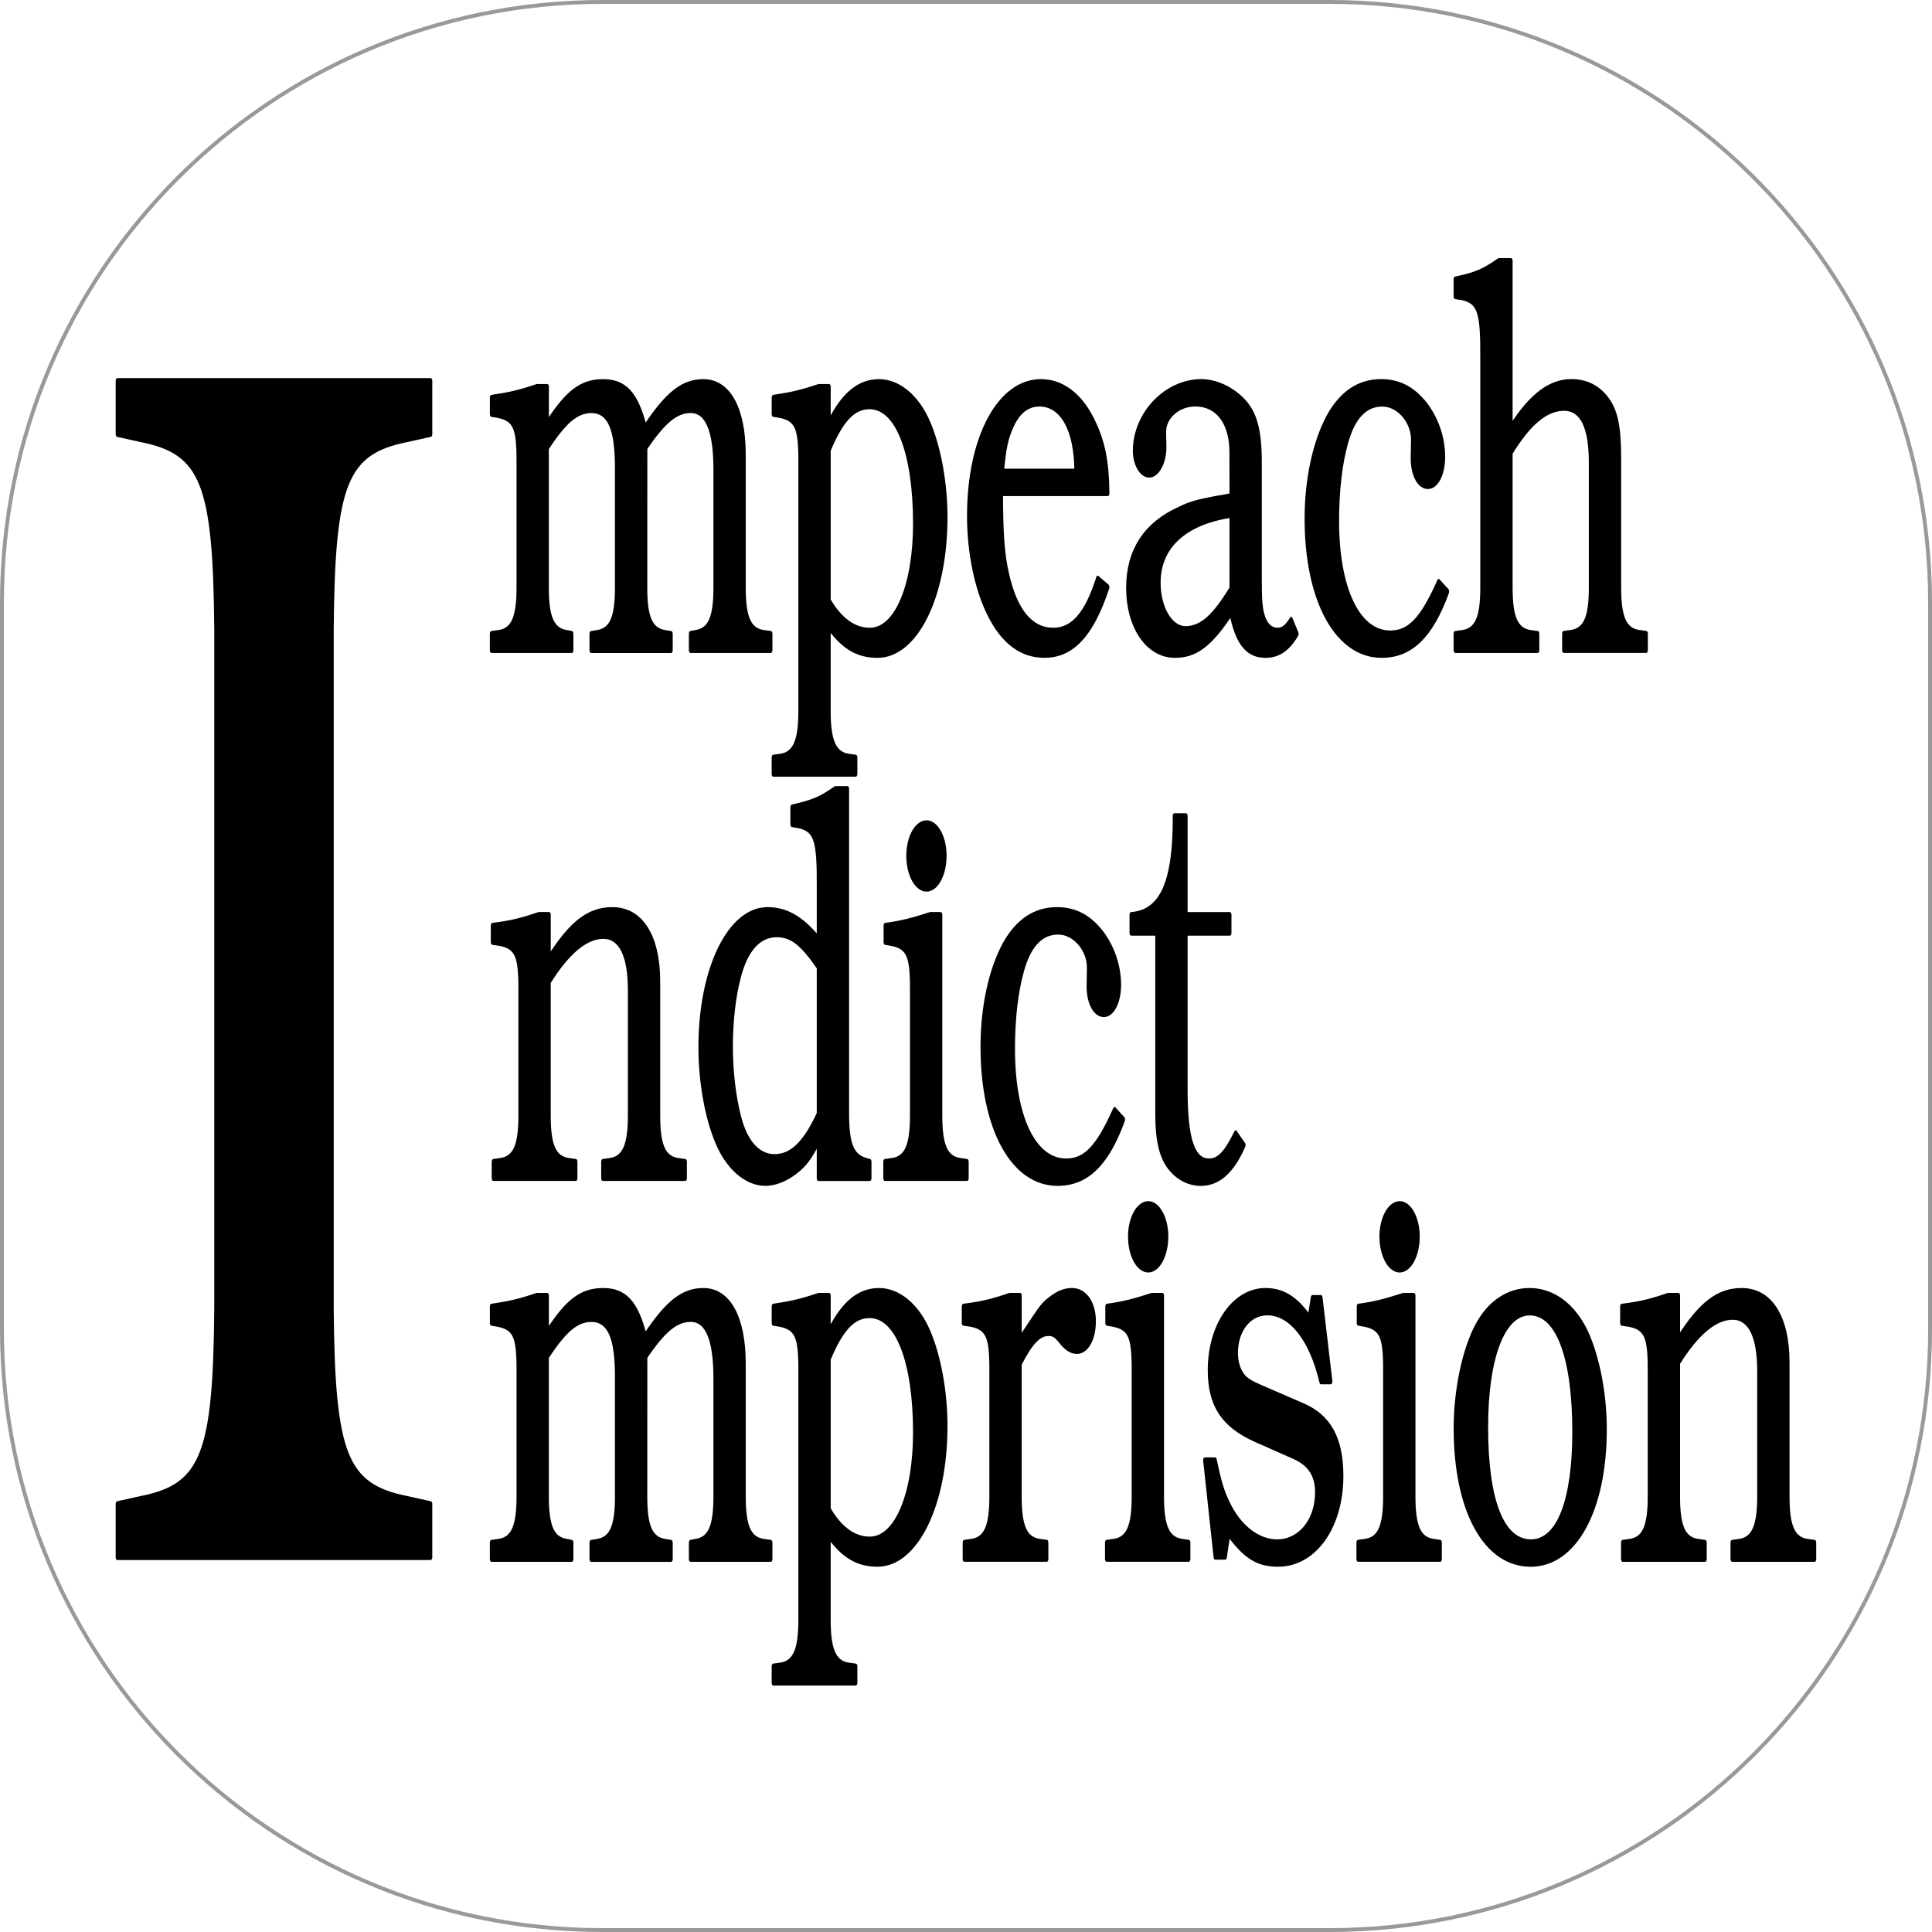
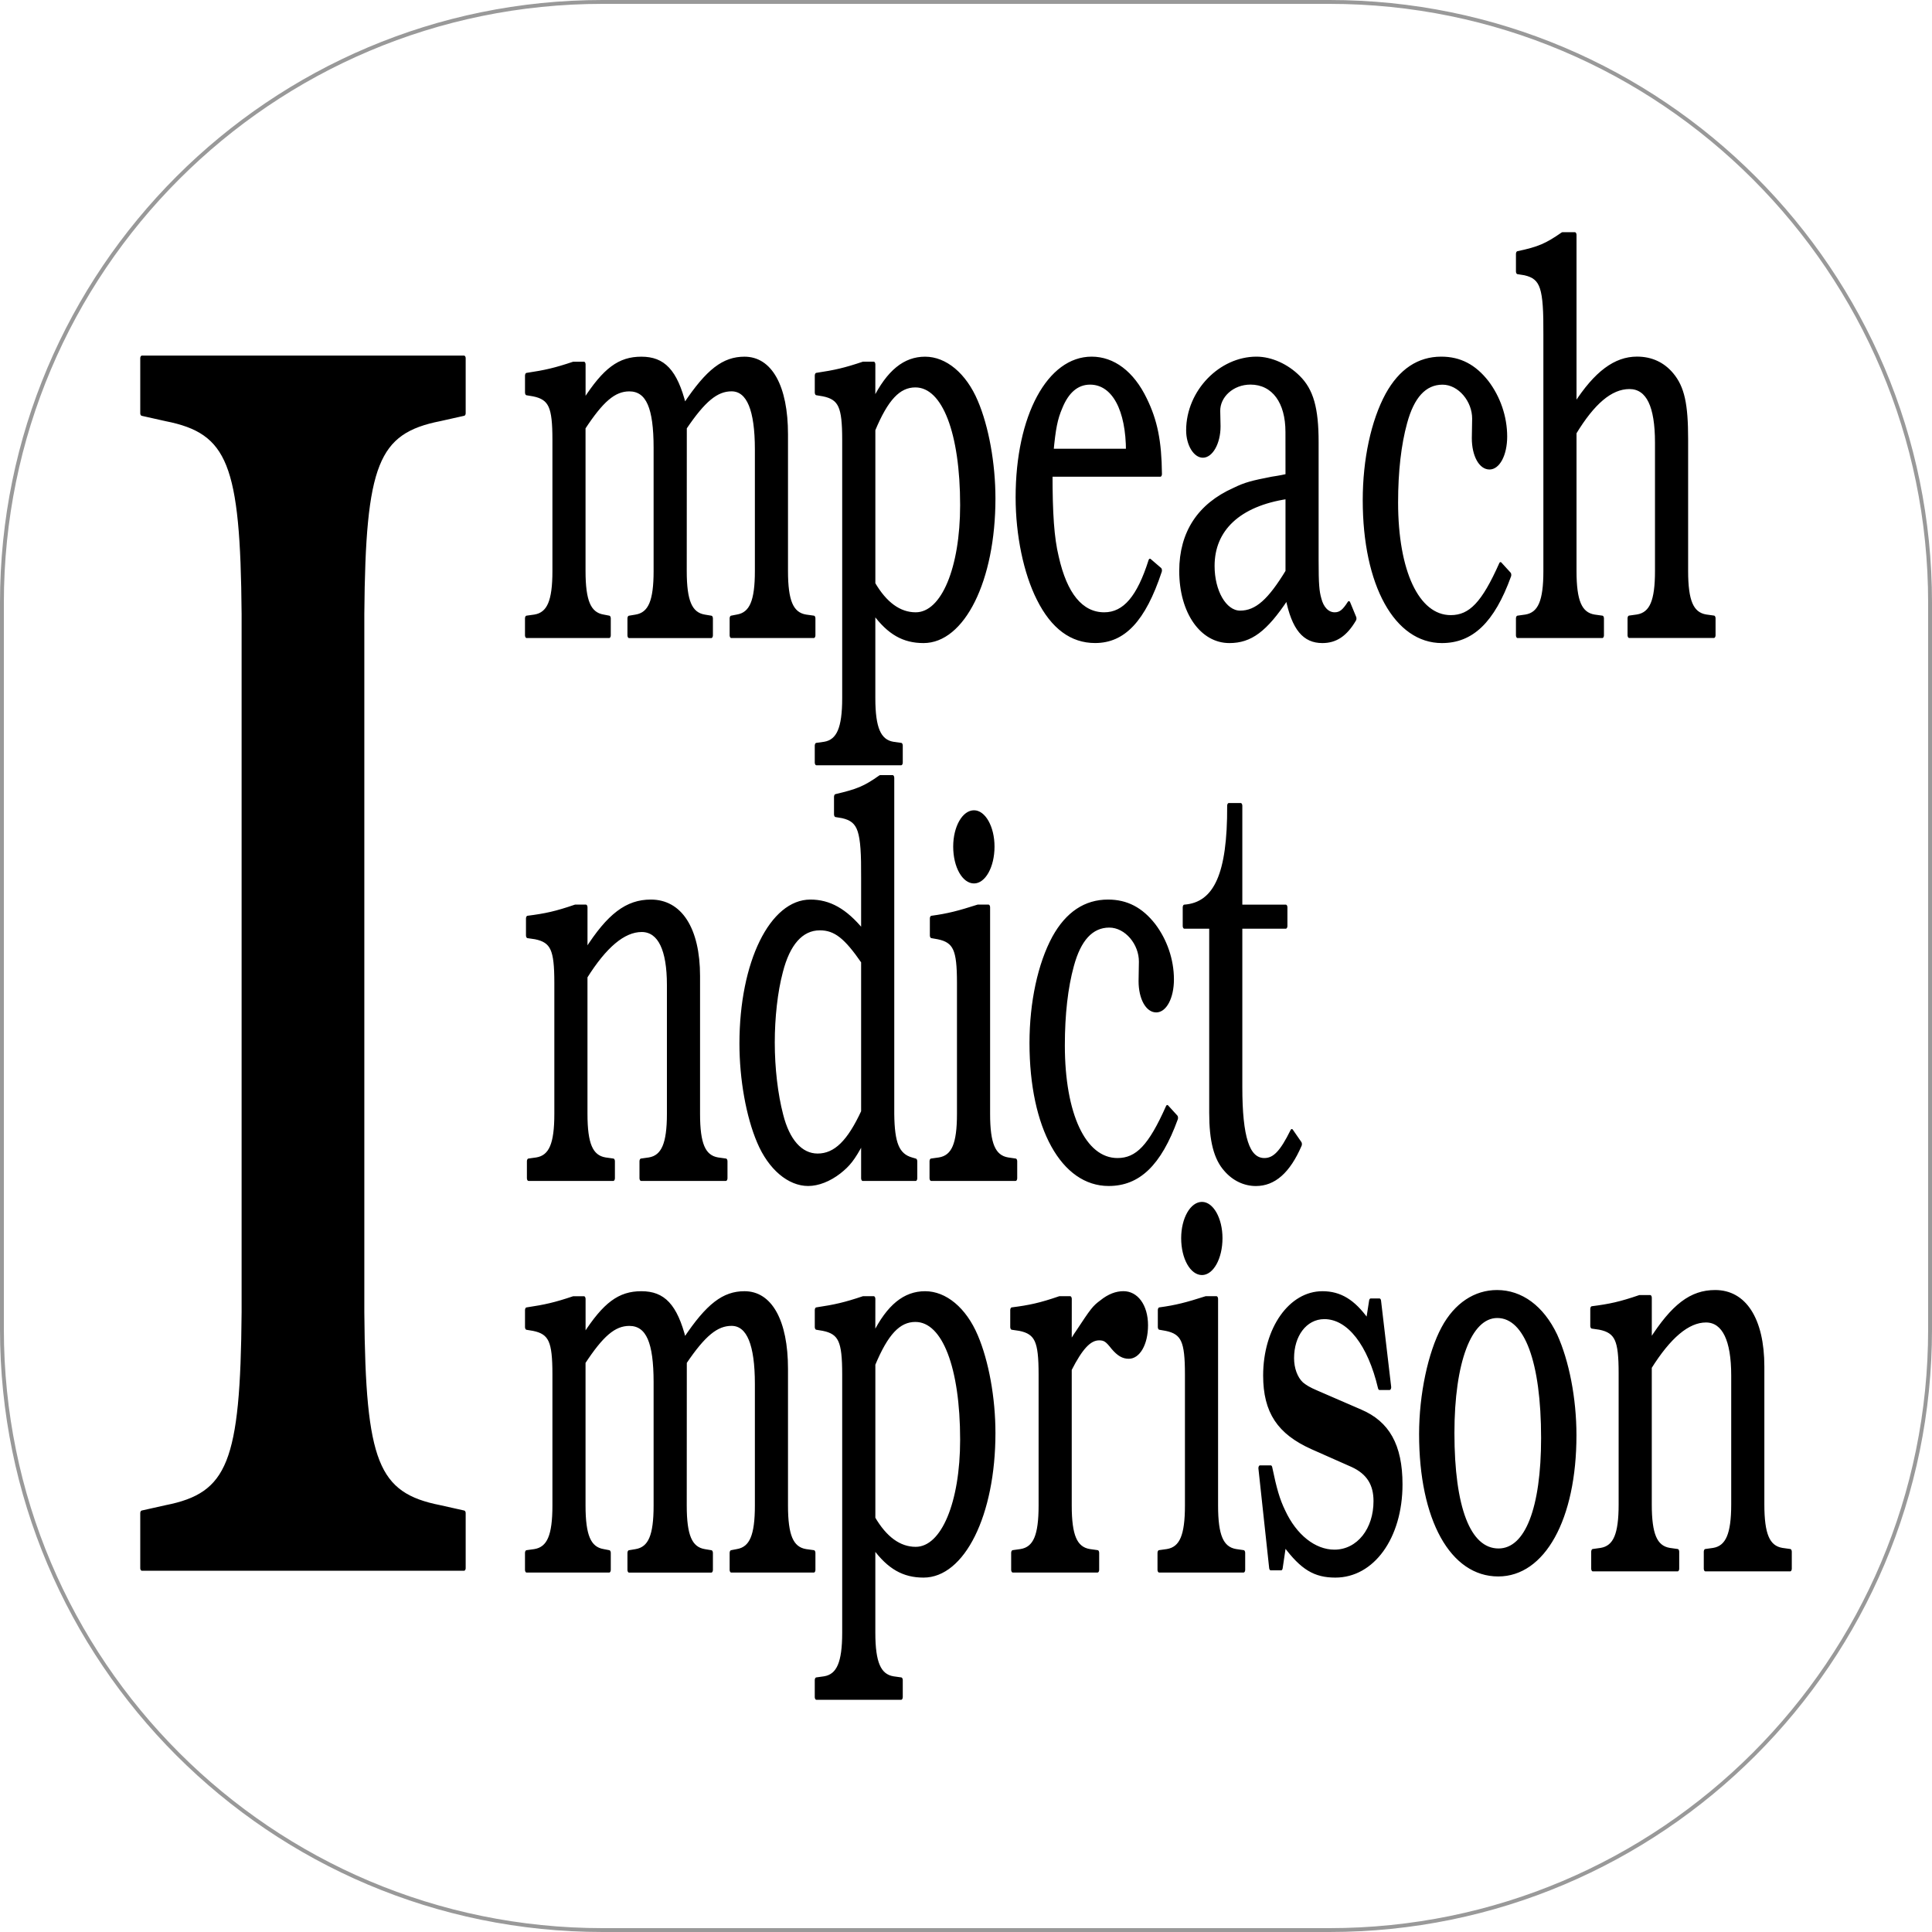
<svg xmlns="http://www.w3.org/2000/svg" width="50mm" height="50mm" viewBox="0 0 50 50" version="1.1" id="svg1">
  <defs id="defs1" />
  <g id="layer1" transform="translate(-40.97955,-81.53804)" style="display:inline">
    <g id="g4" transform="matrix(0.5907639,0,0,0.8803072,19.77686,12.75183)" style="stroke-width:1.387">
-       <path d="m 41.035,90.906 1.016,0.152 c 2.692,0.356 3.251,1.27 3.302,5.588 v 19.964 c -0.051,4.318 -0.61,5.232 -3.302,5.588 l -1.016,0.152 v 1.575 h 13.716 v -1.575 l -1.016,-0.152 c -2.692,-0.356 -3.251,-1.27 -3.302,-5.588 V 96.646 c 0.051,-4.318 0.61,-5.232 3.302,-5.588 l 1.016,-0.152 v -1.575 h -13.716 z" id="text1" style="font-size:50.8px;font-family:'URW Bookman';-inkscape-font-specification:'URW Bookman, Normal';text-align:center;letter-spacing:0px;word-spacing:0px;text-anchor:middle;display:inline;stroke:#000000;stroke-width:0.153;stroke-linejoin:round" aria-label="I" />
-       <g id="text2" style="font-size:14.641px;font-family:'URW Bookman';-inkscape-font-specification:'URW Bookman, Normal';letter-spacing:0px;word-spacing:0px;display:inline;stroke:#000000;stroke-width:0.153;stroke-linejoin:round" transform="scale(0.9174221,1.090011)" aria-label="mpeach&#10;ndict&#10;mprision">
-         <path d="m 69.955,83.76 c 0.893,-0.747 1.479,-1.01 2.152,-1.01 0.761,0 1.157,0.542 1.157,1.596 v 3.192 c 0,0.805 -0.264,1.157 -0.908,1.215 l -0.264,0.029 v 0.439 h 3.836 v -0.439 l -0.366,-0.029 c -0.644,-0.059 -0.908,-0.41 -0.908,-1.215 v -3.587 c 0,-1.23 -0.717,-1.962 -1.947,-1.962 -0.981,0 -1.728,0.322 -2.782,1.215 -0.395,-0.878 -0.952,-1.215 -2.006,-1.215 -1.04,0 -1.728,0.293 -2.665,1.113 v -0.981 h -0.498 c -0.849,0.161 -1.303,0.22 -2.167,0.293 v 0.439 l 0.307,0.029 c 0.776,0.088 0.966,0.322 0.966,1.215 v 3.441 c 0,0.805 -0.264,1.157 -0.908,1.215 l -0.366,0.029 v 0.439 h 3.836 v -0.439 l -0.264,-0.029 c -0.644,-0.059 -0.908,-0.41 -0.908,-1.215 v -3.777 c 0.849,-0.732 1.42,-1.01 2.108,-1.01 0.835,0 1.201,0.483 1.201,1.552 v 3.236 c 0,0.805 -0.264,1.157 -0.908,1.215 l -0.307,0.029 v 0.439 h 3.821 v -0.439 l -0.307,-0.029 c -0.644,-0.059 -0.908,-0.41 -0.908,-1.215 z m 8.756,-1.64 h -0.498 c -0.849,0.161 -1.303,0.22 -2.167,0.293 v 0.439 l 0.307,0.029 c 0.776,0.088 0.966,0.322 0.966,1.215 v 6.779 c 0,0.805 -0.278,1.157 -0.908,1.215 l -0.366,0.029 v 0.439 h 3.939 v -0.439 l -0.366,-0.029 c -0.63,-0.059 -0.908,-0.41 -0.908,-1.215 v -2.269 c 0.688,0.527 1.376,0.747 2.313,0.747 1.859,0 3.265,-1.596 3.265,-3.719 0,-0.908 -0.307,-1.859 -0.805,-2.518 -0.527,-0.703 -1.435,-1.127 -2.387,-1.127 -0.966,0 -1.728,0.351 -2.387,1.098 z m 0,1.698 c 0.615,-0.835 1.186,-1.171 1.933,-1.171 1.303,0 2.152,1.245 2.152,3.163 0,1.669 -0.893,2.884 -2.138,2.884 -0.732,0 -1.391,-0.264 -1.947,-0.805 z m 12.826,3.47 c -0.542,0.966 -1.201,1.406 -2.123,1.406 -1.04,0 -1.786,-0.512 -2.182,-1.508 -0.22,-0.512 -0.293,-1.157 -0.293,-2.196 h 5.081 c -0.015,-0.849 -0.205,-1.376 -0.688,-1.933 -0.586,-0.688 -1.479,-1.069 -2.504,-1.069 -2.006,0 -3.455,1.508 -3.455,3.616 0,0.981 0.366,1.962 0.966,2.635 0.659,0.747 1.552,1.113 2.65,1.113 1.347,0 2.284,-0.556 3.031,-1.83 z m -4.553,-2.884 c 0.102,-0.615 0.19,-0.878 0.425,-1.186 0.307,-0.425 0.761,-0.644 1.347,-0.644 1.069,0 1.742,0.703 1.742,1.83 z m 10.922,0.659 c -0.117,0.015 -0.351,0.044 -0.703,0.073 -0.922,0.102 -1.245,0.146 -1.772,0.293 -1.625,0.41 -2.46,1.127 -2.46,2.108 0,1.054 0.952,1.816 2.255,1.816 0.996,0 1.698,-0.293 2.679,-1.127 0.278,0.791 0.776,1.127 1.64,1.127 0.63,0 1.098,-0.176 1.508,-0.571 l -0.278,-0.381 c -0.249,0.22 -0.41,0.293 -0.659,0.293 -0.307,0 -0.571,-0.146 -0.688,-0.41 C 99.326,88.079 99.296,87.888 99.296,87.259 v -3.104 c 0,-0.878 -0.234,-1.332 -0.835,-1.669 -0.542,-0.307 -1.288,-0.498 -1.977,-0.498 -1.698,0 -3.192,0.878 -3.192,1.859 0,0.351 0.322,0.644 0.703,0.644 0.41,0 0.747,-0.337 0.747,-0.747 l -0.015,-0.41 c 0,-0.425 0.659,-0.761 1.479,-0.761 1.04,0 1.698,0.498 1.698,1.318 z m 0,2.504 c -0.835,0.776 -1.435,1.083 -2.182,1.083 -0.688,0 -1.259,-0.556 -1.259,-1.245 0,-0.996 1.23,-1.64 3.441,-1.83 z m 9.912,-0.19 c -0.82,1.04 -1.42,1.391 -2.313,1.391 -1.523,0 -2.518,-1.201 -2.518,-3.031 0,-0.82 0.146,-1.537 0.425,-2.108 0.337,-0.703 0.908,-1.054 1.713,-1.054 0.761,0 1.449,0.454 1.449,0.966 l -0.015,0.512 c 0,0.425 0.307,0.747 0.747,0.747 0.425,0 0.747,-0.337 0.747,-0.791 0,-0.498 -0.307,-0.996 -0.835,-1.391 -0.586,-0.425 -1.274,-0.63 -2.152,-0.63 -1.069,0 -1.918,0.322 -2.533,0.952 -0.659,0.688 -1.04,1.684 -1.04,2.738 0,2.196 1.449,3.675 3.602,3.675 1.406,0 2.387,-0.527 3.148,-1.713 z m 3.455,-8.653 h -0.586 c -0.747,0.293 -1.098,0.381 -2.079,0.498 v 0.454 l 0.322,0.029 c 0.805,0.102 0.966,0.381 0.952,1.64 v 6.193 c 0,0.805 -0.264,1.157 -0.908,1.215 l -0.366,0.029 v 0.439 h 3.939 v -0.439 l -0.366,-0.029 c -0.644,-0.059 -0.908,-0.41 -0.908,-1.215 V 83.891 c 0.864,-0.805 1.684,-1.201 2.533,-1.201 0.835,0 1.259,0.498 1.259,1.479 v 3.367 c 0,0.805 -0.264,1.157 -0.908,1.215 l -0.366,0.029 v 0.439 h 3.939 v -0.439 l -0.366,-0.029 c -0.644,-0.059 -0.908,-0.41 -0.908,-1.215 v -3.455 c 0,-0.908 -0.161,-1.332 -0.659,-1.669 -0.41,-0.278 -0.966,-0.425 -1.64,-0.425 -1.025,0 -1.933,0.381 -2.884,1.215 z" id="path5" />
-         <path d="m 65.343,96.361 h -0.498 c -0.908,0.176 -1.391,0.234 -2.211,0.293 v 0.439 l 0.351,0.029 c 0.776,0.088 0.966,0.322 0.966,1.215 v 3.441 c 0,0.805 -0.264,1.157 -0.908,1.215 l -0.366,0.029 v 0.439 h 3.939 v -0.439 l -0.366,-0.029 c -0.644,-0.059 -0.908,-0.41 -0.908,-1.215 v -3.616 c 0.908,-0.82 1.772,-1.23 2.592,-1.23 0.805,0 1.245,0.512 1.245,1.464 v 3.382 c 0,0.805 -0.278,1.157 -0.908,1.215 l -0.366,0.029 v 0.439 h 3.939 v -0.439 l -0.366,-0.029 c -0.644,-0.059 -0.908,-0.41 -0.908,-1.215 v -3.616 c 0,-1.215 -0.82,-1.933 -2.211,-1.933 -1.127,0 -1.977,0.366 -3.016,1.288 z m 12.855,0.644 c -0.791,-0.542 -1.537,-0.776 -2.43,-0.776 -1.83,0 -3.221,1.596 -3.221,3.704 0,0.922 0.307,1.889 0.805,2.548 0.512,0.688 1.406,1.113 2.313,1.113 0.469,0 0.996,-0.117 1.464,-0.322 0.425,-0.19 0.644,-0.337 1.069,-0.791 v 0.981 h 2.46 v -0.439 l -0.176,-0.029 c -0.644,-0.102 -0.878,-0.425 -0.893,-1.215 v -8.814 h -0.586 c -0.732,0.293 -1.069,0.366 -2.064,0.498 v 0.454 l 0.307,0.029 c 0.805,0.102 0.966,0.381 0.952,1.64 z m 0,4.729 c -0.659,0.805 -1.288,1.157 -2.094,1.157 -0.761,0 -1.362,-0.381 -1.669,-1.069 -0.249,-0.542 -0.395,-1.23 -0.395,-1.918 0,-0.659 0.132,-1.347 0.381,-1.874 0.337,-0.747 0.952,-1.142 1.786,-1.142 0.703,0 1.186,0.22 1.991,0.878 z m 5.842,-5.373 h -0.498 c -0.893,0.161 -1.376,0.234 -2.152,0.293 v 0.439 l 0.293,0.029 c 0.776,0.088 0.966,0.322 0.966,1.215 v 3.441 c 0,0.805 -0.264,1.157 -0.908,1.215 l -0.366,0.029 v 0.439 h 3.924 v -0.439 l -0.351,-0.029 c -0.644,-0.059 -0.908,-0.41 -0.908,-1.215 z m -0.673,-2.474 c -0.498,0 -0.893,0.395 -0.893,0.878 0,0.498 0.395,0.893 0.893,0.893 0.483,0 0.878,-0.395 0.878,-0.893 0,-0.483 -0.395,-0.878 -0.878,-0.878 z m 8.975,7.731 c -0.82,1.04 -1.42,1.391 -2.313,1.391 -1.523,0 -2.518,-1.201 -2.518,-3.031 0,-0.82 0.146,-1.537 0.425,-2.108 0.337,-0.703 0.908,-1.054 1.713,-1.054 0.761,0 1.449,0.454 1.449,0.966 l -0.015,0.512 c 0,0.425 0.307,0.747 0.747,0.747 0.425,0 0.747,-0.337 0.747,-0.791 0,-0.498 -0.307,-0.996 -0.835,-1.391 -0.586,-0.425 -1.274,-0.63 -2.152,-0.63 -1.069,0 -1.918,0.322 -2.533,0.952 -0.659,0.688 -1.04,1.684 -1.04,2.738 0,2.196 1.449,3.675 3.602,3.675 1.406,0 2.387,-0.527 3.148,-1.713 z m 5.505,-5.256 h -2.094 v -2.665 h -0.556 c 0.015,1.801 -0.63,2.606 -2.064,2.665 v 0.483 h 1.23 v 4.905 c 0,0.717 0.205,1.171 0.673,1.464 0.381,0.249 0.893,0.381 1.42,0.381 0.864,0 1.537,-0.337 2.064,-1.025 l -0.395,-0.322 c -0.498,0.571 -0.835,0.761 -1.274,0.761 -0.747,0 -1.098,-0.6 -1.098,-1.933 v -4.231 h 2.094 z" id="path6" />
-         <path d="m 69.955,108.273 c 0.893,-0.747 1.479,-1.01 2.152,-1.01 0.761,0 1.157,0.542 1.157,1.596 v 3.192 c 0,0.805 -0.264,1.157 -0.908,1.215 l -0.264,0.029 v 0.439 h 3.836 v -0.439 l -0.366,-0.029 c -0.644,-0.059 -0.908,-0.41 -0.908,-1.215 v -3.587 c 0,-1.23 -0.717,-1.962 -1.947,-1.962 -0.981,0 -1.728,0.322 -2.782,1.215 -0.395,-0.878 -0.952,-1.215 -2.006,-1.215 -1.04,0 -1.728,0.293 -2.665,1.113 v -0.981 h -0.498 c -0.849,0.161 -1.303,0.22 -2.167,0.293 v 0.439 l 0.307,0.029 c 0.776,0.088 0.966,0.322 0.966,1.215 v 3.441 c 0,0.805 -0.264,1.157 -0.908,1.215 l -0.366,0.029 v 0.439 h 3.836 v -0.439 l -0.264,-0.029 c -0.644,-0.059 -0.908,-0.41 -0.908,-1.215 v -3.777 c 0.849,-0.732 1.42,-1.01 2.108,-1.01 0.835,0 1.201,0.483 1.201,1.552 v 3.236 c 0,0.805 -0.264,1.157 -0.908,1.215 l -0.307,0.029 v 0.439 h 3.821 v -0.439 l -0.307,-0.029 c -0.644,-0.059 -0.908,-0.41 -0.908,-1.215 z m 8.756,-1.64 h -0.498 c -0.849,0.161 -1.303,0.22 -2.167,0.293 v 0.439 l 0.307,0.029 c 0.776,0.088 0.966,0.322 0.966,1.215 v 6.779 c 0,0.805 -0.278,1.157 -0.908,1.215 l -0.366,0.029 v 0.439 h 3.939 v -0.439 l -0.366,-0.029 c -0.63,-0.059 -0.908,-0.41 -0.908,-1.215 v -2.269 c 0.688,0.527 1.376,0.747 2.313,0.747 1.859,0 3.265,-1.596 3.265,-3.719 0,-0.908 -0.307,-1.859 -0.805,-2.518 -0.527,-0.703 -1.435,-1.127 -2.387,-1.127 -0.966,0 -1.728,0.351 -2.387,1.098 z m 0,1.698 c 0.615,-0.835 1.186,-1.171 1.933,-1.171 1.303,0 2.152,1.245 2.152,3.163 0,1.669 -0.893,2.884 -2.138,2.884 -0.732,0 -1.391,-0.264 -1.947,-0.805 z m 9.122,-1.698 H 87.334 c -0.908,0.176 -1.391,0.234 -2.211,0.293 v 0.439 l 0.351,0.029 c 0.776,0.088 0.966,0.322 0.966,1.215 v 3.441 c 0,0.805 -0.264,1.157 -0.908,1.215 l -0.366,0.029 v 0.439 h 3.939 v -0.439 l -0.366,-0.029 c -0.644,-0.059 -0.908,-0.41 -0.908,-1.215 v -3.587 c 0.527,-0.586 0.922,-0.82 1.347,-0.82 0.249,0 0.351,0.044 0.615,0.234 0.264,0.176 0.483,0.249 0.761,0.249 0.469,0 0.82,-0.337 0.82,-0.805 0,-0.483 -0.439,-0.82 -1.069,-0.82 -0.337,0 -0.688,0.073 -1.04,0.234 -0.351,0.146 -0.425,0.205 -1.127,0.805 -0.044,0.029 -0.161,0.146 -0.307,0.264 z m 6.794,0 h -0.498 c -0.893,0.161 -1.376,0.234 -2.152,0.293 v 0.439 l 0.293,0.029 c 0.776,0.088 0.966,0.322 0.966,1.215 v 3.441 c 0,0.805 -0.264,1.157 -0.908,1.215 l -0.366,0.029 v 0.439 h 3.924 v -0.439 l -0.351,-0.029 c -0.644,-0.059 -0.908,-0.41 -0.908,-1.215 z m -0.673,-2.474 c -0.498,0 -0.893,0.395 -0.893,0.878 0,0.498 0.395,0.893 0.893,0.893 0.483,0 0.878,-0.395 0.878,-0.893 0,-0.483 -0.395,-0.878 -0.878,-0.878 z m 8.243,2.533 h -0.41 l -0.146,0.527 c -0.63,-0.498 -1.259,-0.717 -2.094,-0.717 -1.508,0 -2.679,0.937 -2.679,2.138 0,0.922 0.63,1.464 2.182,1.859 l 1.874,0.469 c 0.732,0.19 1.069,0.498 1.069,0.966 0,0.776 -0.805,1.347 -1.889,1.347 -0.908,0 -1.801,-0.395 -2.343,-1.054 -0.264,-0.307 -0.41,-0.6 -0.615,-1.157 h -0.498 l 0.498,2.606 h 0.483 l 0.161,-0.615 c 0.791,0.6 1.391,0.805 2.357,0.805 1.757,0 3.045,-1.01 3.045,-2.372 0,-0.996 -0.586,-1.581 -1.859,-1.889 l -2.035,-0.498 c -0.366,-0.088 -0.527,-0.146 -0.688,-0.22 -0.278,-0.146 -0.454,-0.41 -0.454,-0.703 0,-0.63 0.615,-1.098 1.479,-1.098 1.113,0 2.079,0.703 2.562,1.859 h 0.469 z m 4.436,-0.059 h -0.498 c -0.893,0.161 -1.376,0.234 -2.152,0.293 v 0.439 l 0.293,0.029 c 0.776,0.088 0.966,0.322 0.966,1.215 v 3.441 c 0,0.805 -0.264,1.157 -0.908,1.215 l -0.366,0.029 v 0.439 h 3.924 v -0.439 l -0.351,-0.029 c -0.644,-0.059 -0.908,-0.41 -0.908,-1.215 z m -0.673,-2.474 c -0.498,0 -0.893,0.395 -0.893,0.878 0,0.498 0.395,0.893 0.893,0.893 0.483,0 0.878,-0.395 0.878,-0.893 0,-0.483 -0.395,-0.878 -0.878,-0.878 z m 6.193,2.343 c -1.025,0 -1.933,0.337 -2.518,0.952 -0.615,0.644 -1.025,1.728 -1.025,2.753 0,2.211 1.42,3.66 3.602,3.66 2.123,0 3.558,-1.464 3.558,-3.631 0,-0.952 -0.337,-1.918 -0.878,-2.592 -0.615,-0.732 -1.596,-1.142 -2.738,-1.142 z m 0.015,0.586 c 1.318,0 2.108,1.201 2.108,3.221 0,1.859 -0.761,2.972 -2.05,2.972 -1.362,0 -2.123,-1.127 -2.123,-3.104 0,-1.874 0.805,-3.089 2.064,-3.089 z m 7.101,-0.454 h -0.498 c -0.908,0.176 -1.391,0.234 -2.211,0.293 v 0.439 l 0.351,0.029 c 0.776,0.088 0.966,0.322 0.966,1.215 v 3.441 c 0,0.805 -0.264,1.157 -0.908,1.215 l -0.366,0.029 v 0.439 h 3.939 v -0.439 l -0.366,-0.029 c -0.644,-0.059 -0.908,-0.41 -0.908,-1.215 v -3.616 c 0.908,-0.82 1.772,-1.23 2.592,-1.23 0.805,0 1.245,0.512 1.245,1.464 v 3.382 c 0,0.805 -0.278,1.157 -0.908,1.215 l -0.366,0.029 v 0.439 h 3.939 v -0.439 l -0.366,-0.029 c -0.644,-0.059 -0.908,-0.41 -0.908,-1.215 v -3.616 c 0,-1.215 -0.82,-1.933 -2.211,-1.933 -1.127,0 -1.977,0.366 -3.016,1.288 z" id="path7" />
+       <g id="g1" transform="translate(1.076972,-0.7620447)">
+         <path d="m 41.034,91.05 1.045,0.157 c 2.768,0.366 3.343,1.306 3.395,5.746 v 20.528 c -0.052,4.44 -0.627,5.38 -3.395,5.746 l -1.045,0.157 v 1.619 h 14.103 v -1.619 l -1.045,-0.157 c -2.768,-0.366 -3.343,-1.306 -3.395,-5.746 V 96.952 c 0.052,-4.44 0.627,-5.38 3.395,-5.746 l 1.045,-0.157 V 89.431 H 41.034 Z" id="text1" style="font-size:50.8px;font-family:'URW Bookman';-inkscape-font-specification:'URW Bookman, Normal';text-align:center;letter-spacing:0px;word-spacing:0px;text-anchor:middle;display:inline;stroke:#000000;stroke-width:0.153;stroke-linejoin:round" aria-label="I" />
+         <g id="text2" style="font-size:14.641px;font-family:'URW Bookman';-inkscape-font-specification:'URW Bookman, Normal';letter-spacing:0px;word-spacing:0px;display:inline;stroke:#000000;stroke-width:0.148;stroke-linejoin:round" transform="matrix(0.9433171,0,0,1.120788,-1.158767,-2.422302)" aria-label="mpeach&#10;ndict&#10;mprision">
+           <path d="m 69.955,83.76 c 0.893,-0.747 1.479,-1.01 2.152,-1.01 0.761,0 1.157,0.542 1.157,1.596 v 3.192 c 0,0.805 -0.264,1.157 -0.908,1.215 l -0.264,0.029 v 0.439 h 3.836 v -0.439 l -0.366,-0.029 c -0.644,-0.059 -0.908,-0.41 -0.908,-1.215 v -3.587 c 0,-1.23 -0.717,-1.962 -1.947,-1.962 -0.981,0 -1.728,0.322 -2.782,1.215 -0.395,-0.878 -0.952,-1.215 -2.006,-1.215 -1.04,0 -1.728,0.293 -2.665,1.113 v -0.981 h -0.498 c -0.849,0.161 -1.303,0.22 -2.167,0.293 v 0.439 l 0.307,0.029 c 0.776,0.088 0.966,0.322 0.966,1.215 v 3.441 c 0,0.805 -0.264,1.157 -0.908,1.215 l -0.366,0.029 v 0.439 h 3.836 v -0.439 l -0.264,-0.029 c -0.644,-0.059 -0.908,-0.41 -0.908,-1.215 v -3.777 c 0.849,-0.732 1.42,-1.01 2.108,-1.01 0.835,0 1.201,0.483 1.201,1.552 v 3.236 c 0,0.805 -0.264,1.157 -0.908,1.215 l -0.307,0.029 v 0.439 h 3.821 v -0.439 l -0.307,-0.029 c -0.644,-0.059 -0.908,-0.41 -0.908,-1.215 z m 8.756,-1.64 h -0.498 c -0.849,0.161 -1.303,0.22 -2.167,0.293 v 0.439 l 0.307,0.029 c 0.776,0.088 0.966,0.322 0.966,1.215 v 6.779 c 0,0.805 -0.278,1.157 -0.908,1.215 l -0.366,0.029 v 0.439 h 3.939 v -0.439 l -0.366,-0.029 c -0.63,-0.059 -0.908,-0.41 -0.908,-1.215 v -2.269 c 0.688,0.527 1.376,0.747 2.313,0.747 1.859,0 3.265,-1.596 3.265,-3.719 0,-0.908 -0.307,-1.859 -0.805,-2.518 -0.527,-0.703 -1.435,-1.127 -2.387,-1.127 -0.966,0 -1.728,0.351 -2.387,1.098 z m 0,1.698 c 0.615,-0.835 1.186,-1.171 1.933,-1.171 1.303,0 2.152,1.245 2.152,3.163 0,1.669 -0.893,2.884 -2.138,2.884 -0.732,0 -1.391,-0.264 -1.947,-0.805 z m 12.826,3.47 c -0.542,0.966 -1.201,1.406 -2.123,1.406 -1.04,0 -1.786,-0.512 -2.182,-1.508 -0.22,-0.512 -0.293,-1.157 -0.293,-2.196 h 5.081 c -0.015,-0.849 -0.205,-1.376 -0.688,-1.933 -0.586,-0.688 -1.479,-1.069 -2.504,-1.069 -2.006,0 -3.455,1.508 -3.455,3.616 0,0.981 0.366,1.962 0.966,2.635 0.659,0.747 1.552,1.113 2.65,1.113 1.347,0 2.284,-0.556 3.031,-1.83 z m -4.553,-2.884 c 0.102,-0.615 0.19,-0.878 0.425,-1.186 0.307,-0.425 0.761,-0.644 1.347,-0.644 1.069,0 1.742,0.703 1.742,1.83 z m 10.922,0.659 c -0.117,0.015 -0.351,0.044 -0.703,0.073 -0.922,0.102 -1.245,0.146 -1.772,0.293 -1.625,0.41 -2.46,1.127 -2.46,2.108 0,1.054 0.952,1.816 2.255,1.816 0.996,0 1.698,-0.293 2.679,-1.127 0.278,0.791 0.776,1.127 1.64,1.127 0.63,0 1.098,-0.176 1.508,-0.571 l -0.278,-0.381 c -0.249,0.22 -0.41,0.293 -0.659,0.293 -0.307,0 -0.571,-0.146 -0.688,-0.41 C 99.326,88.079 99.296,87.888 99.296,87.259 v -3.104 c 0,-0.878 -0.234,-1.332 -0.835,-1.669 -0.542,-0.307 -1.288,-0.498 -1.977,-0.498 -1.698,0 -3.192,0.878 -3.192,1.859 0,0.351 0.322,0.644 0.703,0.644 0.41,0 0.747,-0.337 0.747,-0.747 l -0.015,-0.41 c 0,-0.425 0.659,-0.761 1.479,-0.761 1.04,0 1.698,0.498 1.698,1.318 z m 0,2.504 c -0.835,0.776 -1.435,1.083 -2.182,1.083 -0.688,0 -1.259,-0.556 -1.259,-1.245 0,-0.996 1.23,-1.64 3.441,-1.83 z m 9.912,-0.19 c -0.82,1.04 -1.42,1.391 -2.313,1.391 -1.523,0 -2.518,-1.201 -2.518,-3.031 0,-0.82 0.146,-1.537 0.425,-2.108 0.337,-0.703 0.908,-1.054 1.713,-1.054 0.761,0 1.449,0.454 1.449,0.966 l -0.015,0.512 c 0,0.425 0.307,0.747 0.747,0.747 0.425,0 0.747,-0.337 0.747,-0.791 0,-0.498 -0.307,-0.996 -0.835,-1.391 -0.586,-0.425 -1.274,-0.63 -2.152,-0.63 -1.069,0 -1.918,0.322 -2.533,0.952 -0.659,0.688 -1.04,1.684 -1.04,2.738 0,2.196 1.449,3.675 3.602,3.675 1.406,0 2.387,-0.527 3.148,-1.713 z m 3.455,-8.653 h -0.586 c -0.747,0.293 -1.098,0.381 -2.079,0.498 v 0.454 l 0.322,0.029 c 0.805,0.102 0.966,0.381 0.952,1.64 v 6.193 c 0,0.805 -0.264,1.157 -0.908,1.215 l -0.366,0.029 v 0.439 h 3.939 v -0.439 l -0.366,-0.029 c -0.644,-0.059 -0.908,-0.41 -0.908,-1.215 V 83.891 c 0.864,-0.805 1.684,-1.201 2.533,-1.201 0.835,0 1.259,0.498 1.259,1.479 v 3.367 c 0,0.805 -0.264,1.157 -0.908,1.215 l -0.366,0.029 v 0.439 h 3.939 v -0.439 l -0.366,-0.029 c -0.644,-0.059 -0.908,-0.41 -0.908,-1.215 v -3.455 c 0,-0.908 -0.161,-1.332 -0.659,-1.669 -0.41,-0.278 -0.966,-0.425 -1.64,-0.425 -1.025,0 -1.933,0.381 -2.884,1.215 z" id="path5" style="stroke-width:0.148" />
+           <path d="m 65.343,96.361 h -0.498 c -0.908,0.176 -1.391,0.234 -2.211,0.293 v 0.439 l 0.351,0.029 c 0.776,0.088 0.966,0.322 0.966,1.215 v 3.441 c 0,0.805 -0.264,1.157 -0.908,1.215 l -0.366,0.029 v 0.439 h 3.939 v -0.439 l -0.366,-0.029 c -0.644,-0.059 -0.908,-0.41 -0.908,-1.215 v -3.616 c 0.908,-0.82 1.772,-1.23 2.592,-1.23 0.805,0 1.245,0.512 1.245,1.464 v 3.382 c 0,0.805 -0.278,1.157 -0.908,1.215 l -0.366,0.029 v 0.439 h 3.939 v -0.439 l -0.366,-0.029 c -0.644,-0.059 -0.908,-0.41 -0.908,-1.215 v -3.616 c 0,-1.215 -0.82,-1.933 -2.211,-1.933 -1.127,0 -1.977,0.366 -3.016,1.288 z m 12.855,0.644 c -0.791,-0.542 -1.537,-0.776 -2.43,-0.776 -1.83,0 -3.221,1.596 -3.221,3.704 0,0.922 0.307,1.889 0.805,2.548 0.512,0.688 1.406,1.113 2.313,1.113 0.469,0 0.996,-0.117 1.464,-0.322 0.425,-0.19 0.644,-0.337 1.069,-0.791 v 0.981 h 2.46 v -0.439 l -0.176,-0.029 c -0.644,-0.102 -0.878,-0.425 -0.893,-1.215 v -8.814 h -0.586 c -0.732,0.293 -1.069,0.366 -2.064,0.498 v 0.454 l 0.307,0.029 c 0.805,0.102 0.966,0.381 0.952,1.64 z m 0,4.729 c -0.659,0.805 -1.288,1.157 -2.094,1.157 -0.761,0 -1.362,-0.381 -1.669,-1.069 -0.249,-0.542 -0.395,-1.23 -0.395,-1.918 0,-0.659 0.132,-1.347 0.381,-1.874 0.337,-0.747 0.952,-1.142 1.786,-1.142 0.703,0 1.186,0.22 1.991,0.878 z m 5.842,-5.373 h -0.498 c -0.893,0.161 -1.376,0.234 -2.152,0.293 v 0.439 l 0.293,0.029 c 0.776,0.088 0.966,0.322 0.966,1.215 v 3.441 c 0,0.805 -0.264,1.157 -0.908,1.215 l -0.366,0.029 v 0.439 h 3.924 v -0.439 l -0.351,-0.029 c -0.644,-0.059 -0.908,-0.41 -0.908,-1.215 z m -0.673,-2.474 c -0.498,0 -0.893,0.395 -0.893,0.878 0,0.498 0.395,0.893 0.893,0.893 0.483,0 0.878,-0.395 0.878,-0.893 0,-0.483 -0.395,-0.878 -0.878,-0.878 z m 8.975,7.731 c -0.82,1.04 -1.42,1.391 -2.313,1.391 -1.523,0 -2.518,-1.201 -2.518,-3.031 0,-0.82 0.146,-1.537 0.425,-2.108 0.337,-0.703 0.908,-1.054 1.713,-1.054 0.761,0 1.449,0.454 1.449,0.966 l -0.015,0.512 c 0,0.425 0.307,0.747 0.747,0.747 0.425,0 0.747,-0.337 0.747,-0.791 0,-0.498 -0.307,-0.996 -0.835,-1.391 -0.586,-0.425 -1.274,-0.63 -2.152,-0.63 -1.069,0 -1.918,0.322 -2.533,0.952 -0.659,0.688 -1.04,1.684 -1.04,2.738 0,2.196 1.449,3.675 3.602,3.675 1.406,0 2.387,-0.527 3.148,-1.713 z m 5.505,-5.256 h -2.094 v -2.665 h -0.556 c 0.015,1.801 -0.63,2.606 -2.064,2.665 v 0.483 h 1.23 v 4.905 c 0,0.717 0.205,1.171 0.673,1.464 0.381,0.249 0.893,0.381 1.42,0.381 0.864,0 1.537,-0.337 2.064,-1.025 l -0.395,-0.322 c -0.498,0.571 -0.835,0.761 -1.274,0.761 -0.747,0 -1.098,-0.6 -1.098,-1.933 v -4.231 h 2.094 z" id="path6" style="stroke-width:0.148" />
+           <path d="m 69.955,108.273 c 0.893,-0.747 1.479,-1.01 2.152,-1.01 0.761,0 1.157,0.542 1.157,1.596 v 3.192 c 0,0.805 -0.264,1.157 -0.908,1.215 l -0.264,0.029 v 0.439 h 3.836 v -0.439 l -0.366,-0.029 c -0.644,-0.059 -0.908,-0.41 -0.908,-1.215 v -3.587 c 0,-1.23 -0.717,-1.962 -1.947,-1.962 -0.981,0 -1.728,0.322 -2.782,1.215 -0.395,-0.878 -0.952,-1.215 -2.006,-1.215 -1.04,0 -1.728,0.293 -2.665,1.113 v -0.981 h -0.498 c -0.849,0.161 -1.303,0.22 -2.167,0.293 v 0.439 l 0.307,0.029 c 0.776,0.088 0.966,0.322 0.966,1.215 v 3.441 c 0,0.805 -0.264,1.157 -0.908,1.215 l -0.366,0.029 v 0.439 h 3.836 v -0.439 l -0.264,-0.029 c -0.644,-0.059 -0.908,-0.41 -0.908,-1.215 v -3.777 c 0.849,-0.732 1.42,-1.01 2.108,-1.01 0.835,0 1.201,0.483 1.201,1.552 v 3.236 c 0,0.805 -0.264,1.157 -0.908,1.215 l -0.307,0.029 v 0.439 h 3.821 v -0.439 l -0.307,-0.029 c -0.644,-0.059 -0.908,-0.41 -0.908,-1.215 z m 8.756,-1.64 h -0.498 c -0.849,0.161 -1.303,0.22 -2.167,0.293 v 0.439 l 0.307,0.029 c 0.776,0.088 0.966,0.322 0.966,1.215 v 6.779 c 0,0.805 -0.278,1.157 -0.908,1.215 l -0.366,0.029 v 0.439 h 3.939 v -0.439 l -0.366,-0.029 c -0.63,-0.059 -0.908,-0.41 -0.908,-1.215 v -2.269 c 0.688,0.527 1.376,0.747 2.313,0.747 1.859,0 3.265,-1.596 3.265,-3.719 0,-0.908 -0.307,-1.859 -0.805,-2.518 -0.527,-0.703 -1.435,-1.127 -2.387,-1.127 -0.966,0 -1.728,0.351 -2.387,1.098 z m 0,1.698 c 0.615,-0.835 1.186,-1.171 1.933,-1.171 1.303,0 2.152,1.245 2.152,3.163 0,1.669 -0.893,2.884 -2.138,2.884 -0.732,0 -1.391,-0.264 -1.947,-0.805 z m 9.122,-1.698 H 87.334 c -0.908,0.176 -1.391,0.234 -2.211,0.293 v 0.439 l 0.351,0.029 c 0.776,0.088 0.966,0.322 0.966,1.215 v 3.441 c 0,0.805 -0.264,1.157 -0.908,1.215 l -0.366,0.029 v 0.439 h 3.939 v -0.439 l -0.366,-0.029 c -0.644,-0.059 -0.908,-0.41 -0.908,-1.215 v -3.587 c 0.527,-0.586 0.922,-0.82 1.347,-0.82 0.249,0 0.351,0.044 0.615,0.234 0.264,0.176 0.483,0.249 0.761,0.249 0.469,0 0.82,-0.337 0.82,-0.805 0,-0.483 -0.439,-0.82 -1.069,-0.82 -0.337,0 -0.688,0.073 -1.04,0.234 -0.351,0.146 -0.425,0.205 -1.127,0.805 -0.044,0.029 -0.161,0.146 -0.307,0.264 z m 6.794,0 h -0.498 c -0.893,0.161 -1.376,0.234 -2.152,0.293 v 0.439 l 0.293,0.029 c 0.776,0.088 0.966,0.322 0.966,1.215 v 3.441 c 0,0.805 -0.264,1.157 -0.908,1.215 l -0.366,0.029 v 0.439 h 3.924 v -0.439 l -0.351,-0.029 c -0.644,-0.059 -0.908,-0.41 -0.908,-1.215 z m -0.673,-2.474 c -0.498,0 -0.893,0.395 -0.893,0.878 0,0.498 0.395,0.893 0.893,0.893 0.483,0 0.878,-0.395 0.878,-0.893 0,-0.483 -0.395,-0.878 -0.878,-0.878 z m 8.243,2.533 h -0.41 l -0.146,0.527 c -0.63,-0.498 -1.259,-0.717 -2.094,-0.717 -1.508,0 -2.679,0.937 -2.679,2.138 0,0.922 0.63,1.464 2.182,1.859 l 1.874,0.469 c 0.732,0.19 1.069,0.498 1.069,0.966 0,0.776 -0.805,1.347 -1.889,1.347 -0.908,0 -1.801,-0.395 -2.343,-1.054 -0.264,-0.307 -0.41,-0.6 -0.615,-1.157 h -0.498 l 0.498,2.606 h 0.483 l 0.161,-0.615 c 0.791,0.6 1.391,0.805 2.357,0.805 1.757,0 3.045,-1.01 3.045,-2.372 0,-0.996 -0.586,-1.581 -1.859,-1.889 l -2.035,-0.498 c -0.366,-0.088 -0.527,-0.146 -0.688,-0.22 -0.278,-0.146 -0.454,-0.41 -0.454,-0.703 0,-0.63 0.615,-1.098 1.479,-1.098 1.113,0 2.079,0.703 2.562,1.859 h 0.469 z m 5.456,-0.221 c -1.025,0 -1.933,0.337 -2.518,0.952 -0.615,0.644 -1.025,1.728 -1.025,2.753 0,2.211 1.42,3.66 3.602,3.66 2.123,0 3.558,-1.464 3.558,-3.631 0,-0.952 -0.337,-1.918 -0.878,-2.592 -0.615,-0.732 -1.596,-1.142 -2.738,-1.142 z m 0.015,0.586 c 1.318,0 2.108,1.201 2.108,3.221 0,1.859 -0.761,2.972 -2.05,2.972 -1.362,0 -2.123,-1.127 -2.123,-3.104 0,-1.874 0.805,-3.089 2.064,-3.089 z m 7.101,-0.454 h -0.498 c -0.908,0.176 -1.391,0.234 -2.211,0.293 v 0.439 l 0.351,0.029 c 0.776,0.088 0.966,0.322 0.966,1.215 v 3.441 c 0,0.805 -0.264,1.157 -0.908,1.215 l -0.366,0.029 v 0.439 h 3.939 v -0.439 l -0.366,-0.029 c -0.644,-0.059 -0.908,-0.41 -0.908,-1.215 v -3.616 c 0.908,-0.82 1.772,-1.23 2.592,-1.23 0.805,0 1.245,0.512 1.245,1.464 v 3.382 c 0,0.805 -0.278,1.157 -0.908,1.215 l -0.366,0.029 v 0.439 h 3.939 v -0.439 l -0.366,-0.029 c -0.644,-0.059 -0.908,-0.41 -0.908,-1.215 v -3.616 c 0,-1.215 -0.82,-1.933 -2.211,-1.933 -1.127,0 -1.977,0.366 -3.016,1.288 z" id="path7" style="stroke-width:0.148" />
+         </g>
      </g>
    </g>
  </g>
  <g id="layer9">
-     <rect style="display:inline;opacity:0.4;fill:none;stroke:#000000;stroke-width:0.1;stroke-linejoin:round;stroke-dasharray:none" id="rect1" width="49.9" height="49.9" x="41.03" y="81.588" ry="15.544" transform="translate(-40.97955,-81.53803)" />
+     <rect style="display:inline;opacity:0.4;fill:none;stroke:#000000;stroke-width:0.1;stroke-linejoin:round;stroke-dasharray:none" id="rect1" width="49.9" height="49.9" x="0.05" y="0.05" ry="15.544" />
  </g>
</svg>
